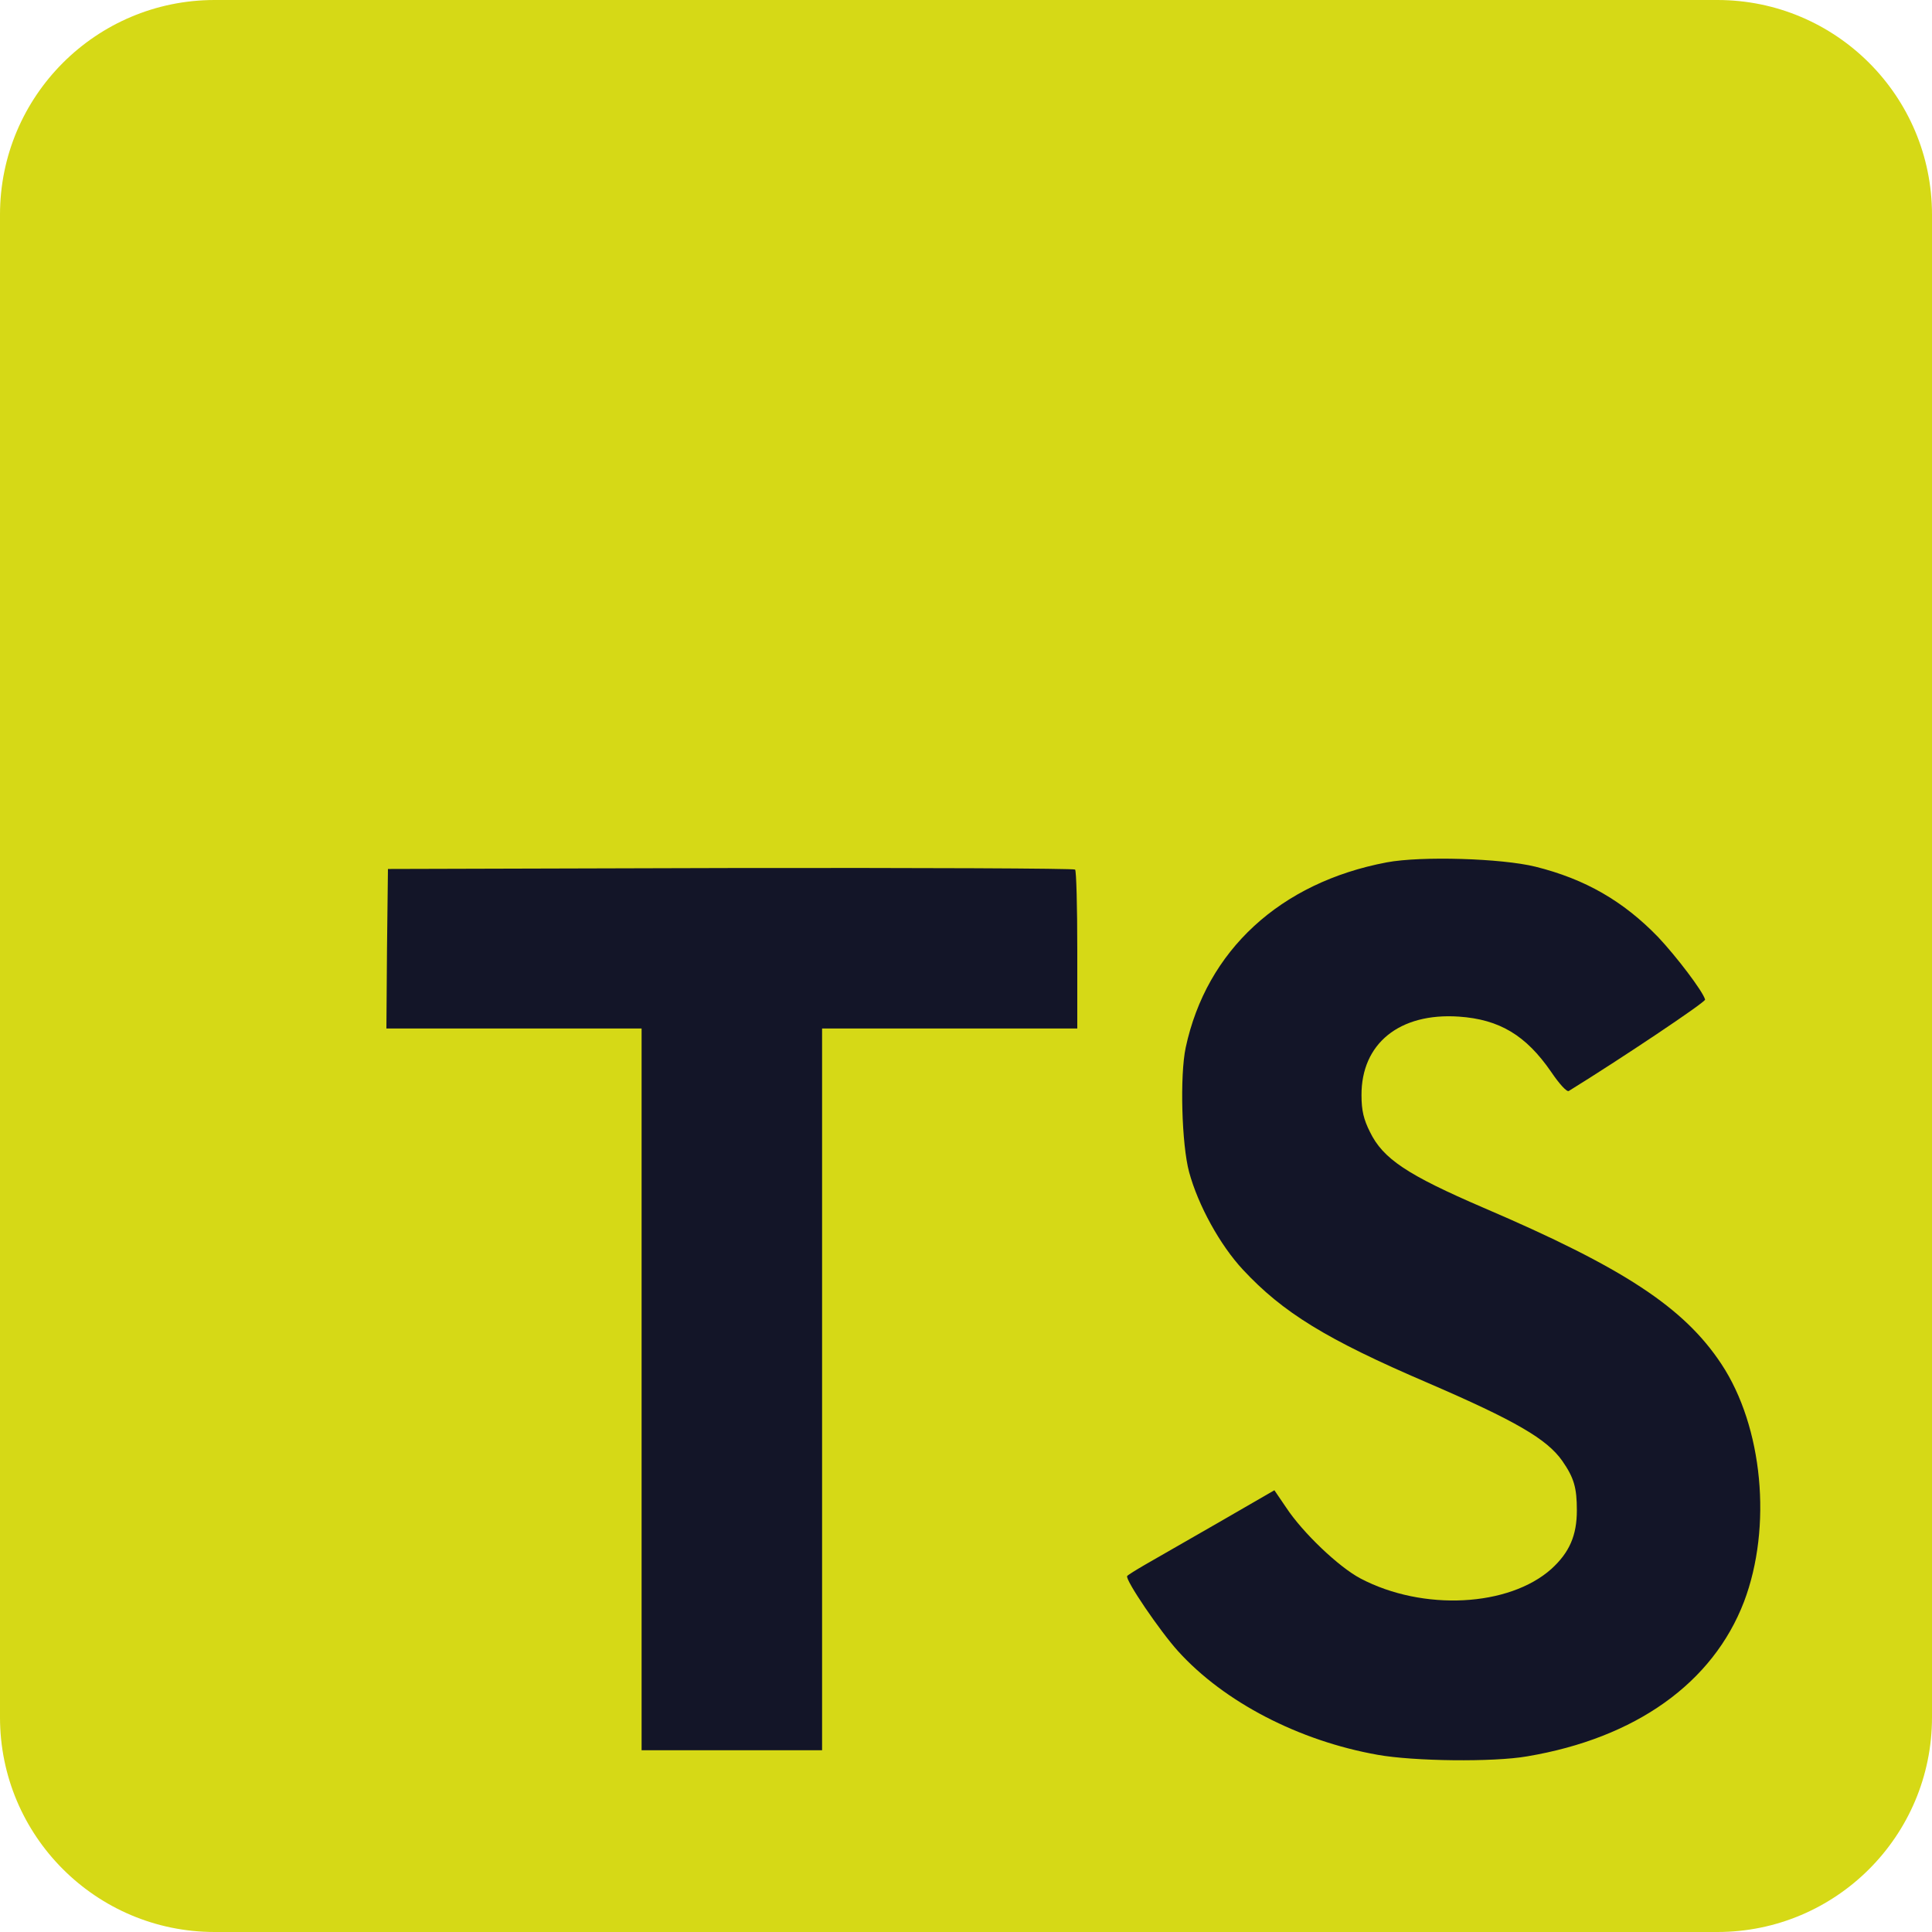
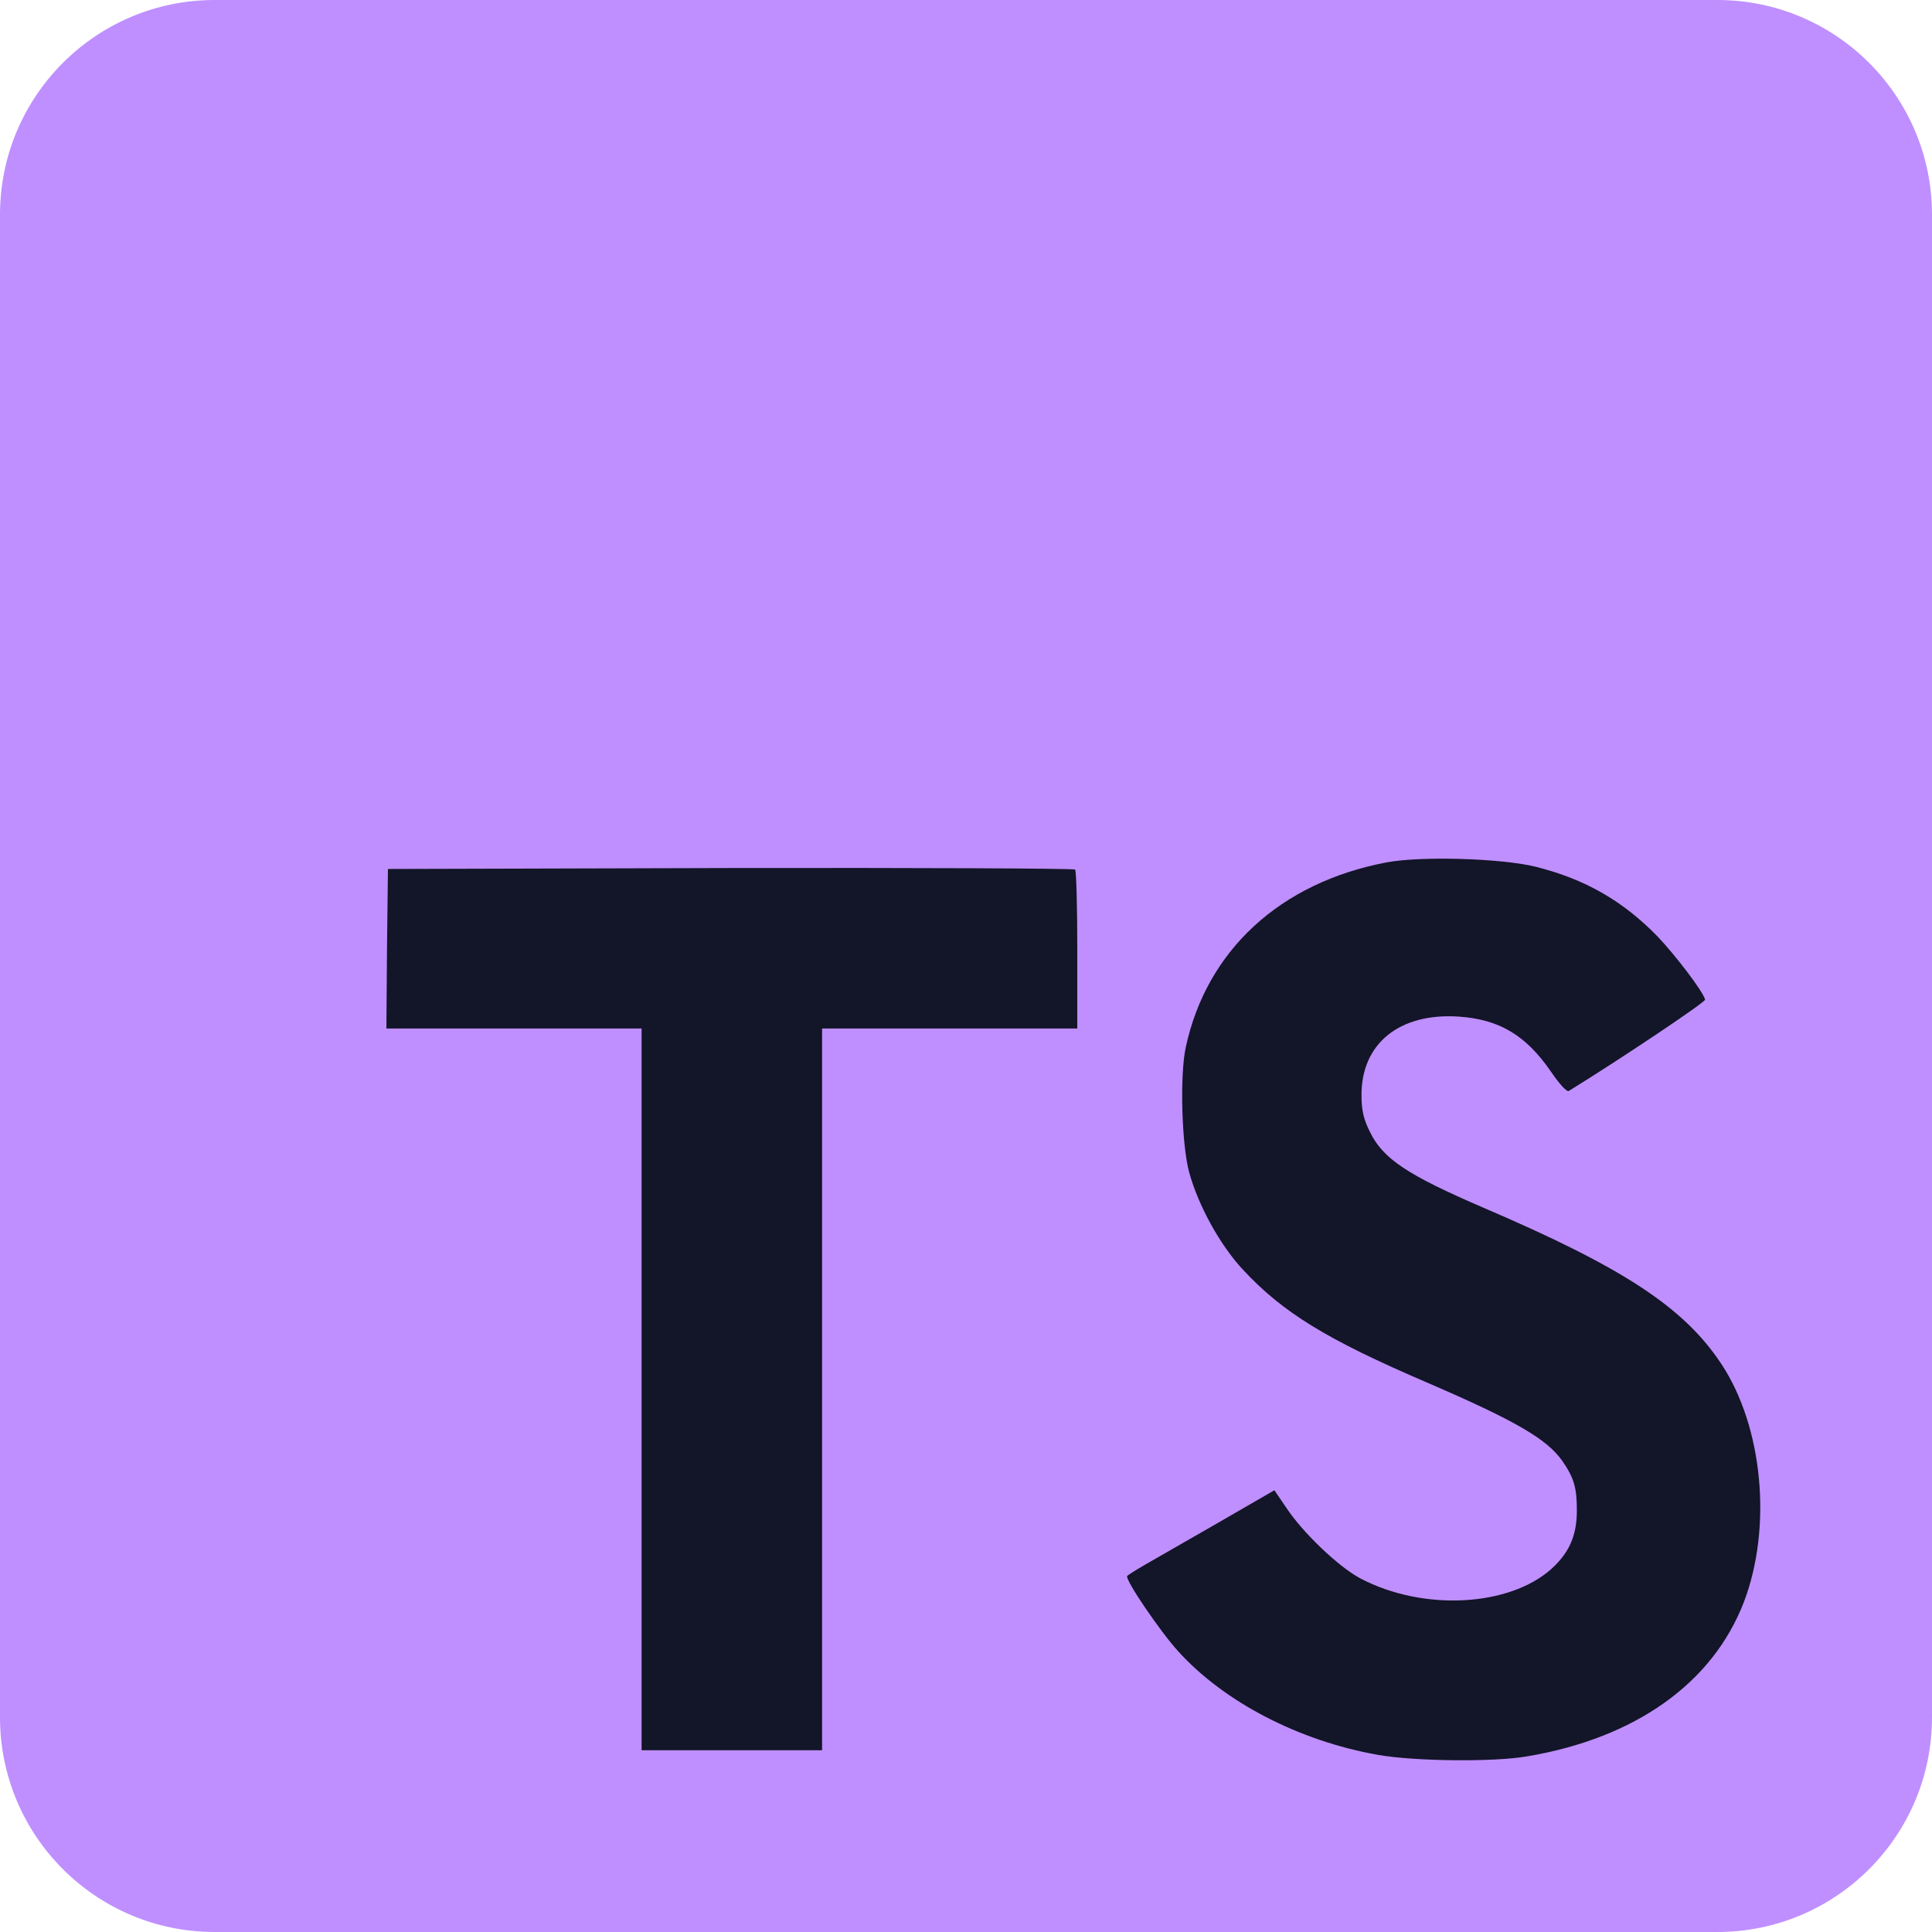
<svg xmlns="http://www.w3.org/2000/svg" width="45" height="45" viewBox="0 0 45 45" fill="none">
-   <rect width="45" height="45" rx="5" fill="#D6D916" />
+   <rect width="45" height="45" rx="5" fill="#BF8FFF" />
  <path d="M9.014 22.094L9 23.956H14.944V40.767H19.148V23.956H25.092V22.13C25.092 21.12 25.07 20.276 25.041 20.254C25.02 20.226 21.402 20.211 17.017 20.218L9.036 20.24L9.014 22.094ZM35.764 20.187C36.924 20.476 37.809 20.988 38.62 21.825C39.041 22.272 39.664 23.088 39.715 23.282C39.73 23.34 37.743 24.668 36.54 25.411C36.497 25.44 36.322 25.252 36.127 24.963C35.54 24.112 34.924 23.744 33.981 23.679C32.597 23.585 31.705 24.307 31.712 25.512C31.712 25.865 31.763 26.075 31.908 26.363C32.212 26.991 32.778 27.366 34.554 28.131C37.823 29.531 39.222 30.454 40.092 31.767C41.063 33.232 41.281 35.57 40.621 37.308C39.896 39.199 38.099 40.483 35.569 40.909C34.786 41.046 32.93 41.024 32.089 40.873C30.255 40.548 28.516 39.646 27.443 38.463C27.023 38.001 26.203 36.796 26.254 36.709C26.276 36.681 26.464 36.565 26.674 36.443C26.878 36.327 27.646 35.887 28.371 35.469L29.683 34.711L29.958 35.115C30.343 35.699 31.183 36.5 31.691 36.767C33.148 37.532 35.148 37.424 36.134 36.544C36.555 36.161 36.728 35.764 36.728 35.18C36.728 34.653 36.663 34.422 36.388 34.026C36.033 33.521 35.308 33.095 33.249 32.207C30.893 31.197 29.878 30.57 28.951 29.574C28.414 28.997 27.907 28.073 27.697 27.301C27.523 26.659 27.479 25.05 27.617 24.401C28.102 22.135 29.82 20.555 32.3 20.086C33.104 19.935 34.974 19.992 35.764 20.187Z" fill="#131528" />
</svg>
